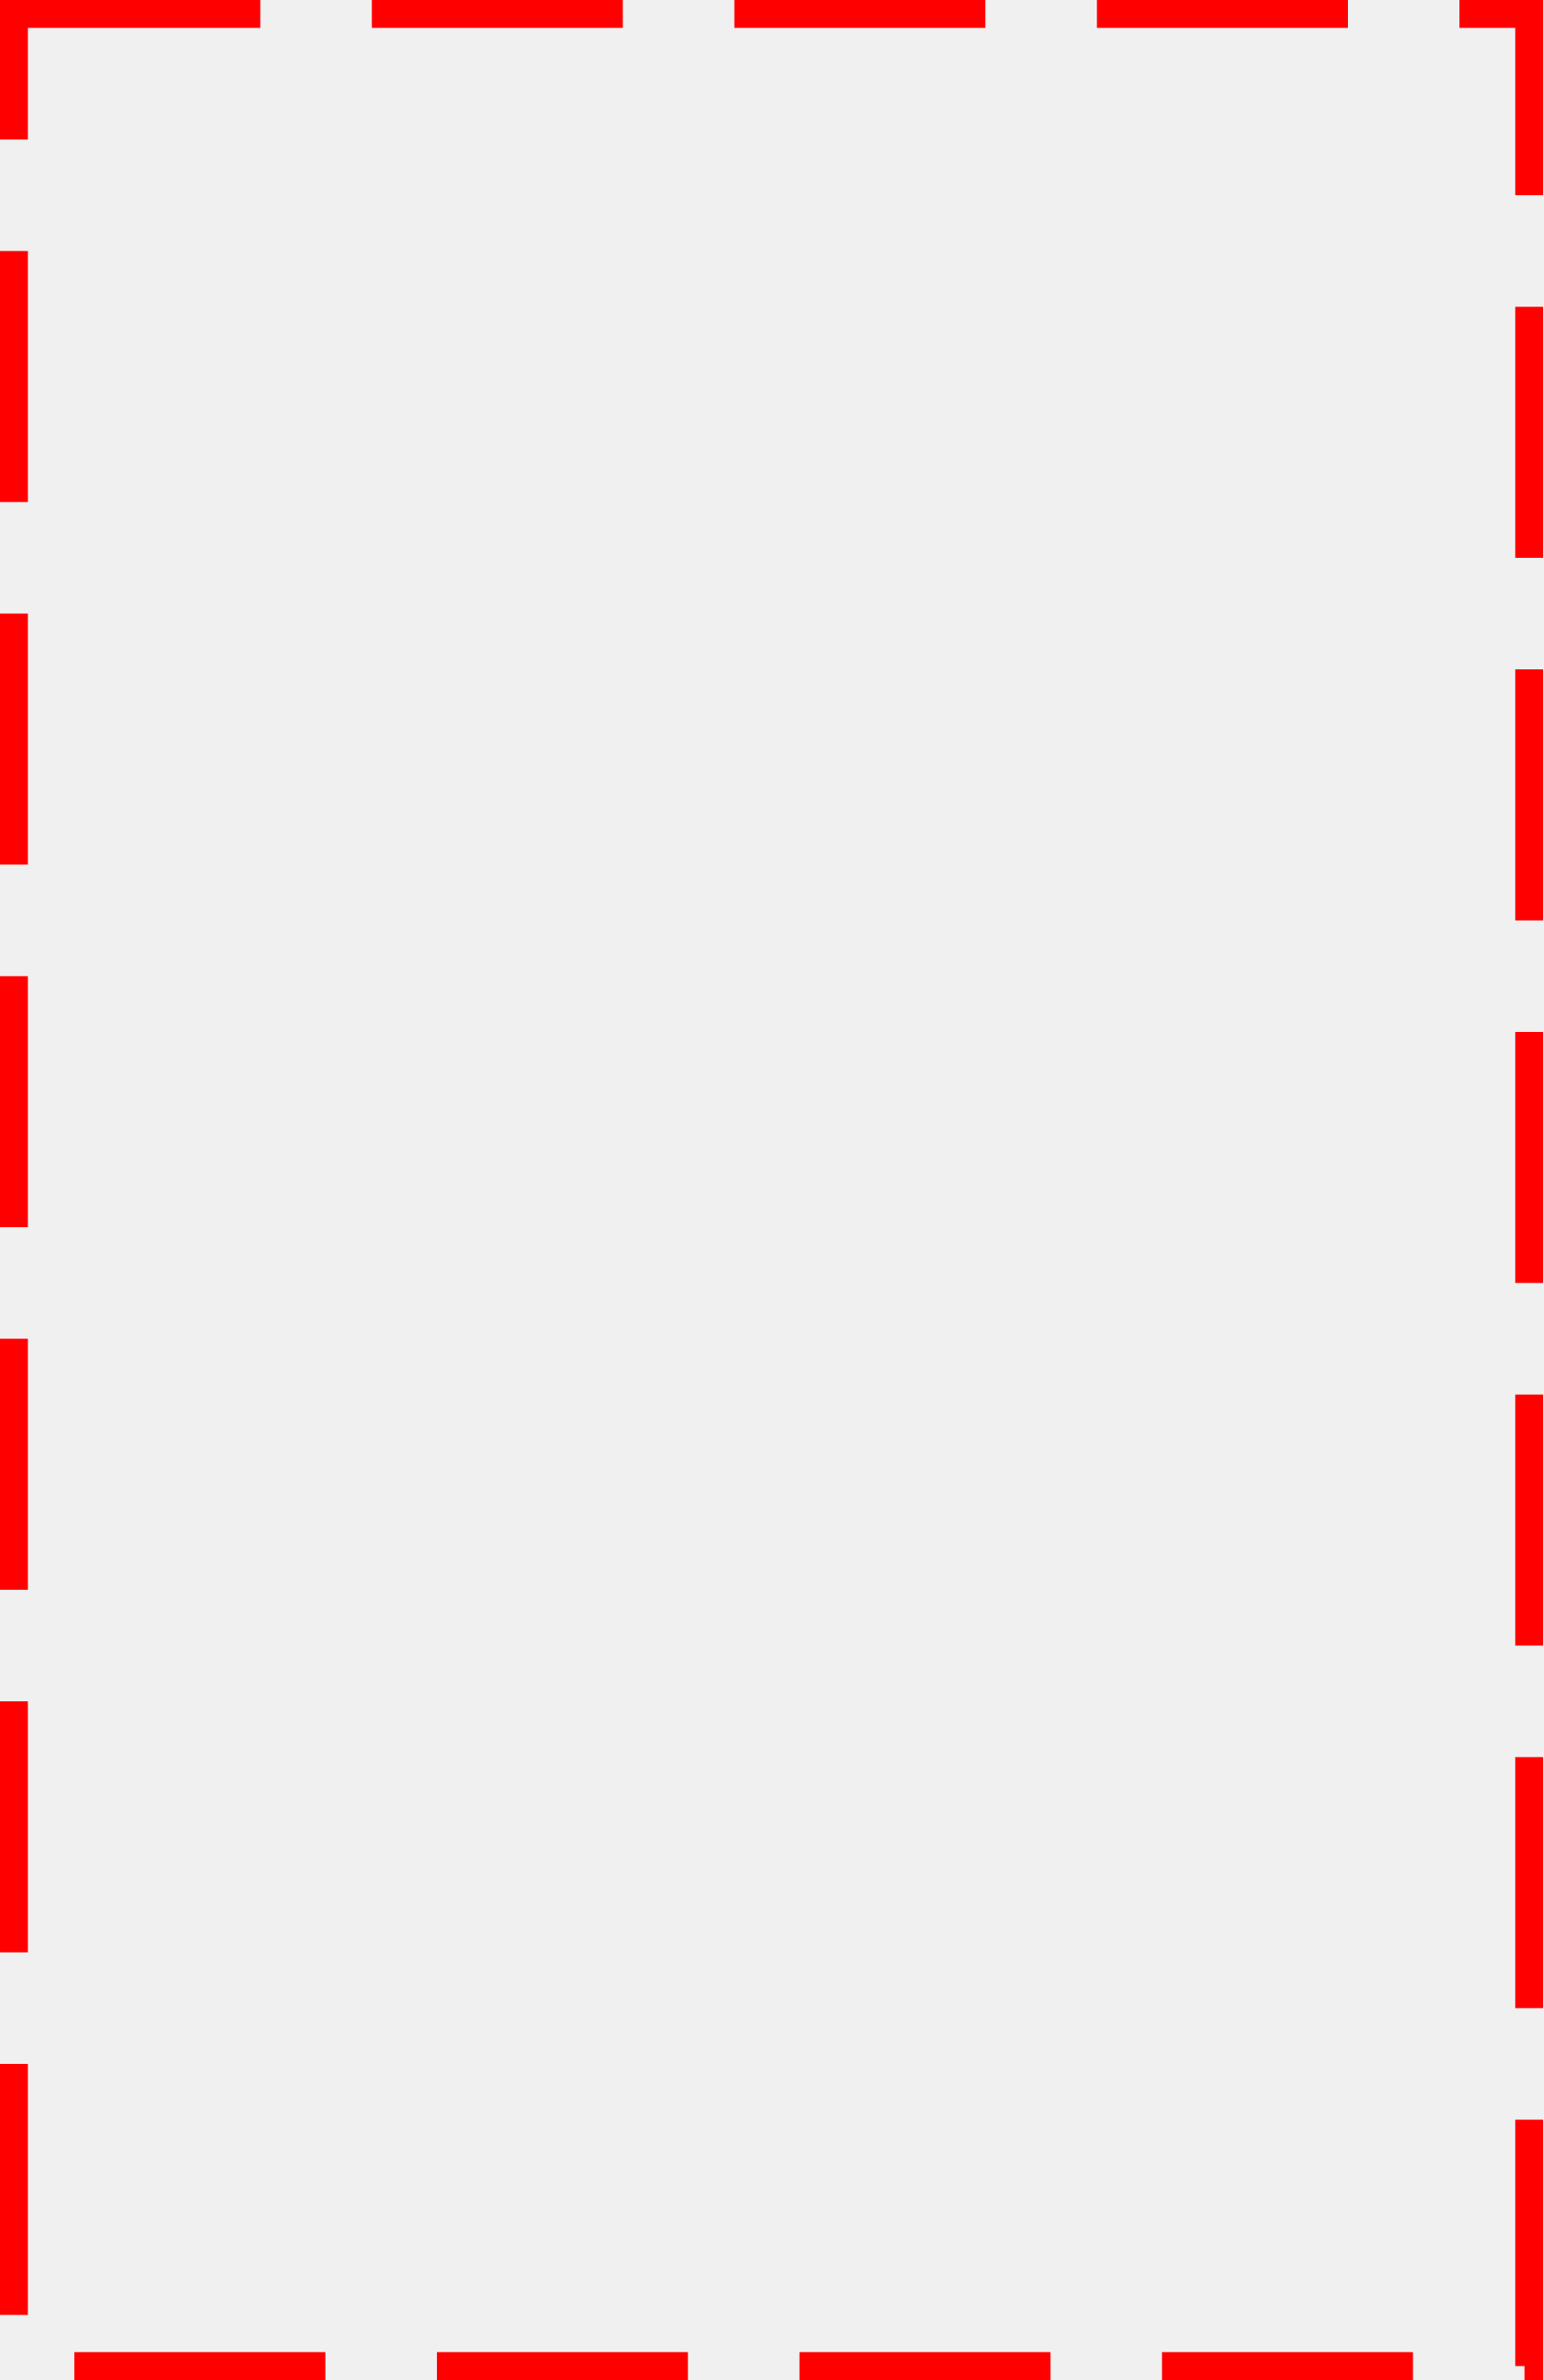
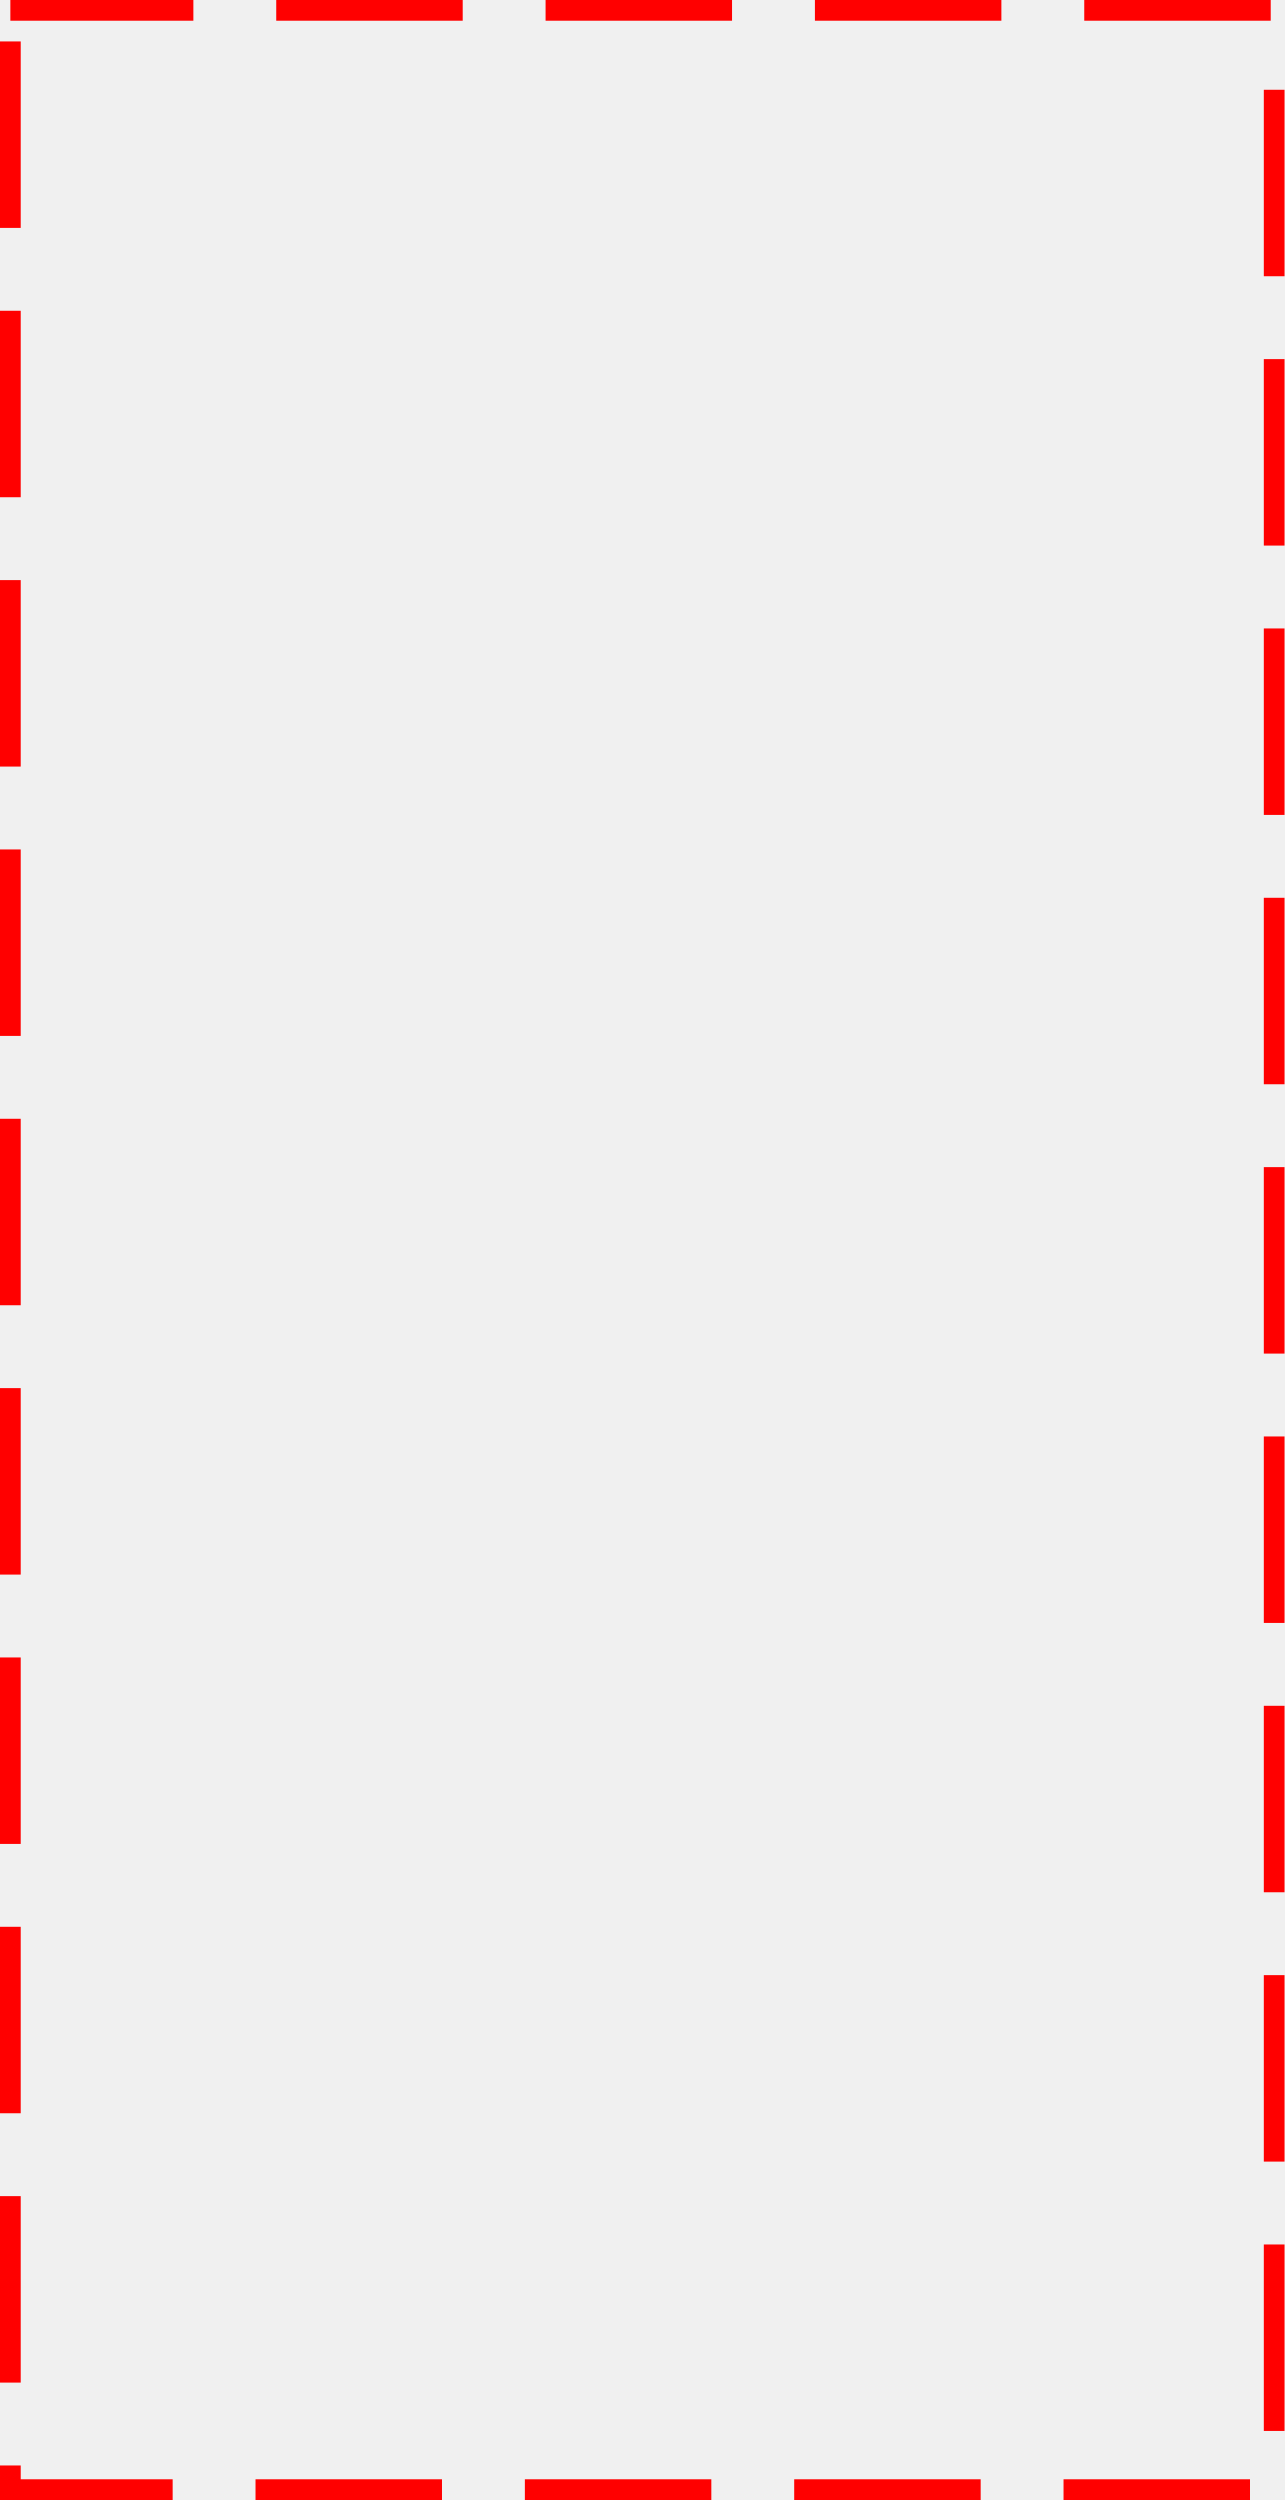
- <svg xmlns="http://www.w3.org/2000/svg" version="1.1" width="166px" height="256px">
-   <g transform="matrix(1 0 0 1 -1484 -550 )">
-     <path d="M 1487 553  L 1647 553  L 1647 803  L 1487 803  L 1487 553  Z " fill-rule="nonzero" fill="#ffffff" stroke="none" fill-opacity="0" />
-     <path d="M 1485.5 551.5  L 1648.5 551.5  L 1648.5 804.5  L 1485.5 804.5  L 1485.5 551.5  Z " stroke-width="3" stroke-dasharray="27,12" stroke="#ff0000" fill="none" stroke-dashoffset="0.5" />
+ <svg xmlns="http://www.w3.org/2000/svg" version="1.1" width="186px" height="362px">
+   <g transform="matrix(1 0 0 1 -11 -964 )">
+     <path d="M 14 967  L 194 967  L 194 1323  L 14 1323  L 14 967  Z " fill-rule="nonzero" fill="#ffffff" stroke="none" fill-opacity="0" />
+     <path d="M 12.5 965.5  L 195.5 965.5  L 195.5 1324.5  L 12.5 1324.5  L 12.5 965.5  Z " stroke-width="3" stroke-dasharray="27,12" stroke="#ff0000" fill="none" stroke-dashoffset="0.5" />
  </g>
</svg>
